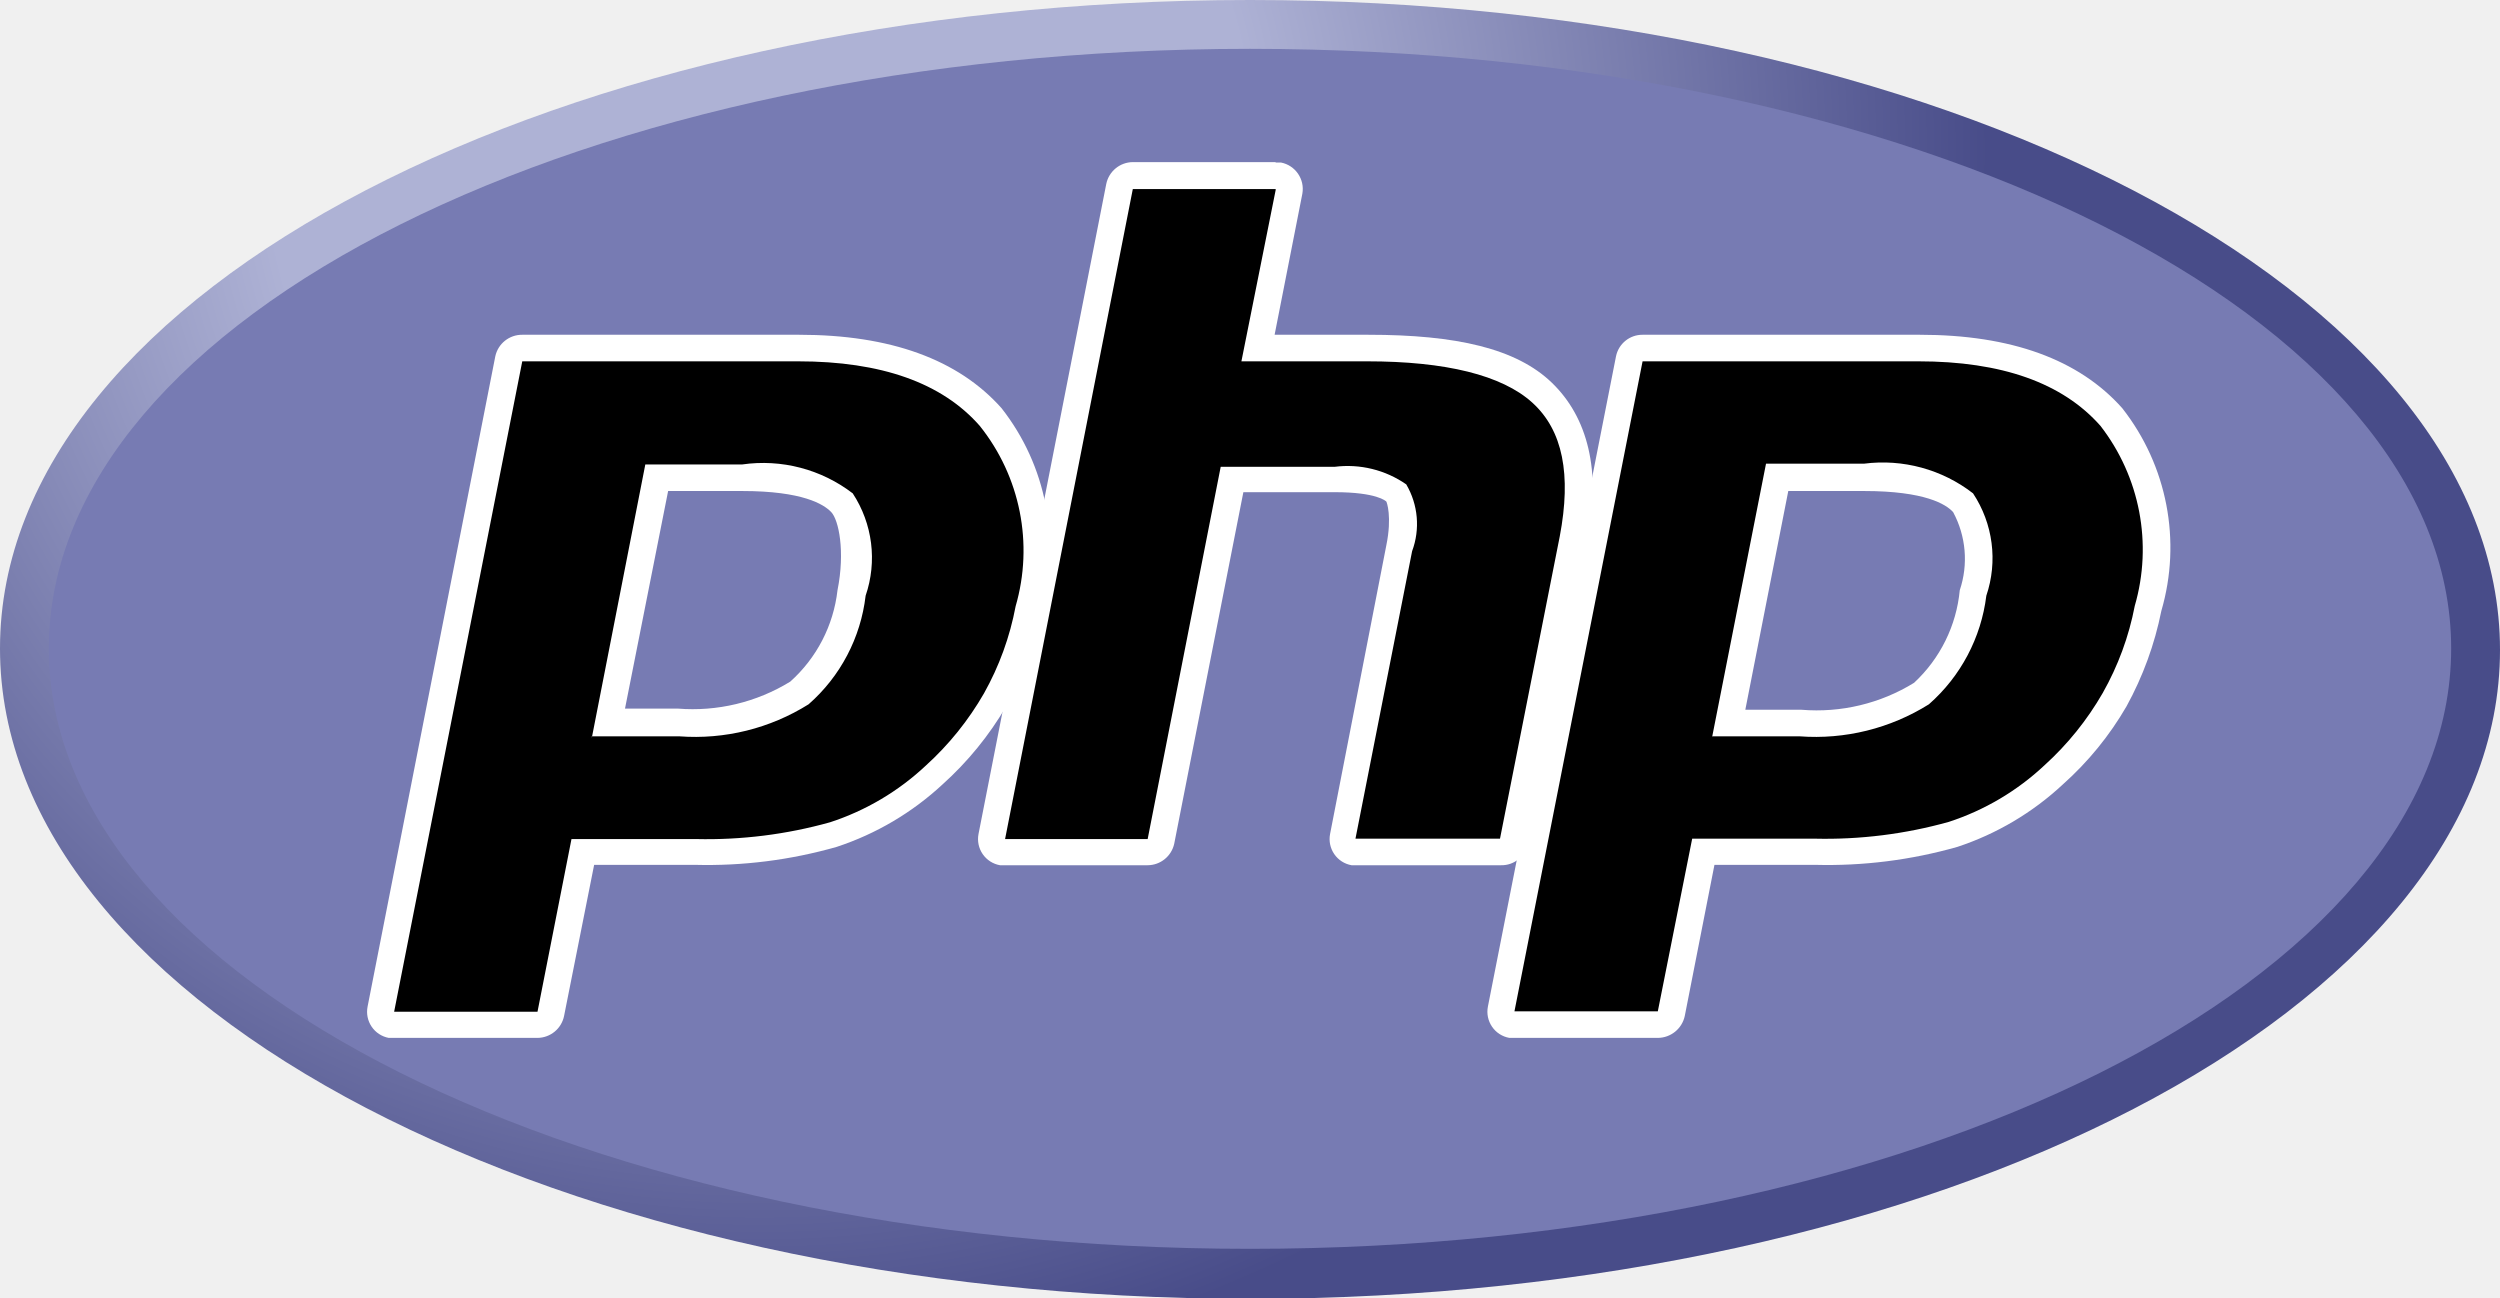
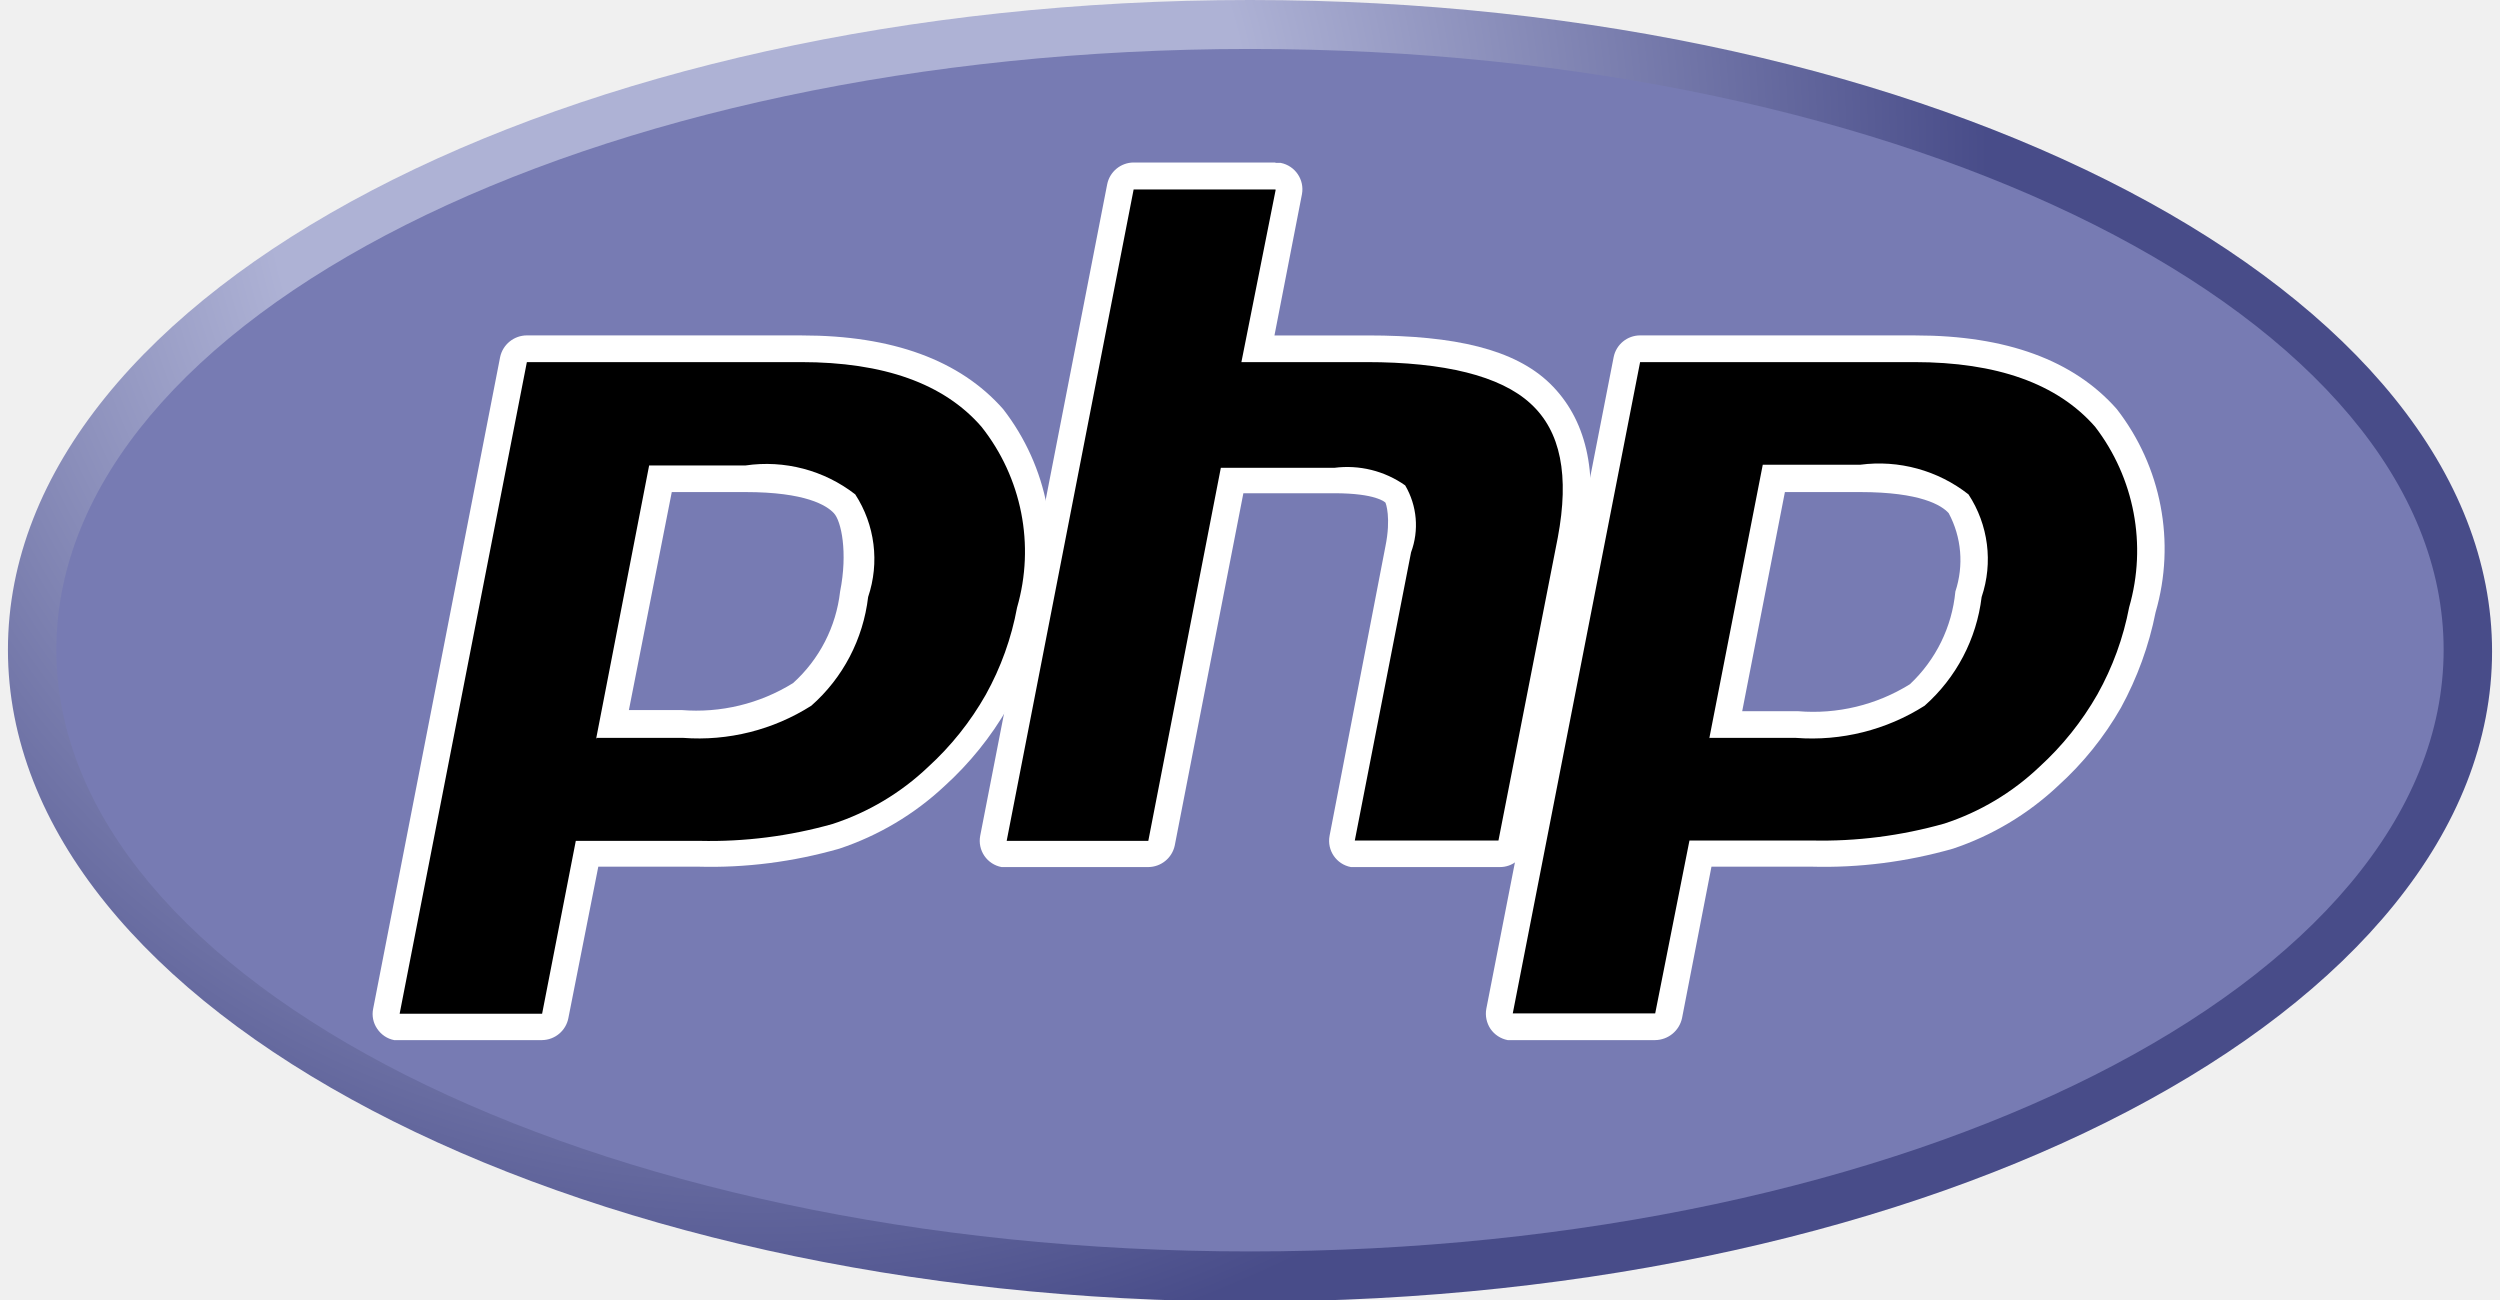
- <svg xmlns="http://www.w3.org/2000/svg" id="Layer_1" data-name="Layer 1" viewBox="0 0 64 33.21">
+ <svg xmlns="http://www.w3.org/2000/svg" width="75" height="px" viewBox="0 0 75 39">
  <defs>
-     <style>.cls-1{fill:none;}.cls-2{clip-path:url(#clip-path);}.cls-3{fill:url(#radial-gradient);}.cls-4{clip-path:url(#clip-path-2);}.cls-5{fill:#777bb3;}.cls-6{fill:#fff;}</style>
-     <clipPath id="clip-path" transform="translate(0 -3.75)">
-       <path class="cls-1" d="M0,20.35C0,29.52,14.33,37,32,37s32-7.44,32-16.61S49.67,3.75,32,3.75,0,11.19,0,20.35" />
-     </clipPath>
-     <radialGradient id="radial-gradient" cx="-266.5" cy="409.2" r="1" gradientTransform="matrix(42.02, 0, 0, -41.45, 11217.76, 16969.24)" gradientUnits="userSpaceOnUse">
-       <stop offset="0" stop-color="#aeb2d5" />
-       <stop offset="0.3" stop-color="#aeb2d5" />
-       <stop offset="0.75" stop-color="#484c89" />
-       <stop offset="1" stop-color="#484c89" />
+     <radialGradient id="b" gradientUnits="userSpaceOnUse" cx="-266.5" cy="409.2" fx="-266.5" fy="409.2" r="1" gradientTransform="matrix(48.93081 0 0 -48.6766 13062.923 19923.34)">
+       <stop offset="0" style="stop-color:#aeb2d5;stop-opacity:1" />
+       <stop offset=".3" style="stop-color:#aeb2d5;stop-opacity:1" />
+       <stop offset=".75" style="stop-color:#484c89;stop-opacity:1" />
+       <stop offset="1" style="stop-color:#484c89;stop-opacity:1" />
    </radialGradient>
-     <clipPath id="clip-path-2" transform="translate(0 -3.75)">
-       <rect class="cls-1" x="-1.33" y="1.86" width="66.67" height="36.99" />
+     <clipPath id="a">
+       <path d="M.238 19.492c0 10.77 16.688 19.555 37.262 19.555s37.262-8.738 37.262-19.504C74.762 8.773 58.074 0 37.5 0S.238 8.738.238 19.492" />
    </clipPath>
  </defs>
-   <g class="cls-2">
-     <path class="cls-3" d="M0,20.35C0,29.52,14.33,37,32,37s32-7.44,32-16.61S49.67,3.75,32,3.75,0,11.19,0,20.35" transform="translate(0 -3.75)" />
+   <g clip-path="url(#a)">
+     <path style="stroke:none;fill-rule:nonzero;fill:url(#b)" d="M.238 19.492c0 10.77 16.688 19.555 37.262 19.555s37.262-8.738 37.262-19.504C74.762 8.773 58.074 0 37.5 0S.238 8.738.238 19.492" />
  </g>
-   <g class="cls-4">
-     <path class="cls-5" d="M32,35.72c17,0,30.75-6.88,30.75-15.37S49,5,32,5,1.25,11.87,1.25,20.35,15,35.72,32,35.72" transform="translate(0 -3.75)" />
-   </g>
-   <g class="cls-4">
-     <path d="M17.39,22.26a5.15,5.15,0,0,0,3.09-.75A4,4,0,0,0,21.82,19a2.69,2.69,0,0,0-.25-2.32A3.51,3.51,0,0,0,19,16H16.81l-1.24,6.28ZM10.09,30a.33.33,0,0,1-.27-.12.32.32,0,0,1-.07-.28L13,13a.36.36,0,0,1,.35-.28h7.06c2.22,0,3.88.59,4.91,1.77a5.45,5.45,0,0,1,1,4.9,7.55,7.55,0,0,1-.85,2.33,7.65,7.65,0,0,1-1.56,1.93,6.84,6.84,0,0,1-2.57,1.52,11.77,11.77,0,0,1-3.54.45H14.92l-.82,4.15a.34.34,0,0,1-.34.27Z" transform="translate(0 -3.75)" />
-     <path class="cls-6" d="M17.1,16.32H19c1.55,0,2.09.34,2.28.54s.36,1,.16,2a3.7,3.7,0,0,1-1.21,2.34,4.77,4.77,0,0,1-2.88.69H16l1.11-5.6Zm3.33-4H13.37a.7.7,0,0,0-.69.55L9.41,29.52a.68.68,0,0,0,.54.8l.14,0h3.67a.7.7,0,0,0,.68-.56l.77-3.87h2.57a12.08,12.08,0,0,0,3.64-.46,7.37,7.37,0,0,0,2.71-1.6,8.37,8.37,0,0,0,1.63-2,8.26,8.26,0,0,0,.88-2.44,5.78,5.78,0,0,0-1-5.19c-1.11-1.25-2.85-1.88-5.18-1.88M15.15,22.6h2.24a5.47,5.47,0,0,0,3.31-.82A4.37,4.37,0,0,0,22.16,19a3,3,0,0,0-.33-2.62A3.77,3.77,0,0,0,19,15.64H16.52l-1.37,7M20.43,13q3.2,0,4.65,1.65A5.11,5.11,0,0,1,26,19.27a7.32,7.32,0,0,1-.81,2.23,7.62,7.62,0,0,1-1.49,1.85,6.55,6.55,0,0,1-2.45,1.45,11.71,11.71,0,0,1-3.43.43H14.63l-.87,4.42H10.09L13.37,13h7.06" transform="translate(0 -3.75)" />
-     <path d="M34.73,25.57a.4.4,0,0,1-.27-.12.38.38,0,0,1-.07-.29l1.45-7.36c.14-.7.1-1.2-.1-1.41S35.25,16,34.17,16H31.54l-1.82,9.25a.35.35,0,0,1-.34.28H25.73a.35.35,0,0,1-.35-.34s0-.05,0-.07L28.67,8.52A.34.34,0,0,1,29,8.25h3.64a.34.34,0,0,1,.35.34v.06l-.8,4H35c2.15,0,3.61.38,4.47,1.15s1.13,2,.8,3.73l-1.53,7.74a.34.34,0,0,1-.34.28Z" transform="translate(0 -3.75)" />
-     <path class="cls-6" d="M32.65,7.9H29a.7.7,0,0,0-.68.56L25.05,25.1a.68.68,0,0,0,.55.8h3.78a.7.7,0,0,0,.68-.55l1.77-9h2.34c1.08,0,1.31.23,1.32.24s.15.39,0,1.12L34.05,25.1a.68.68,0,0,0,.55.8h3.83a.68.68,0,0,0,.68-.55l1.53-7.74c.36-1.82,0-3.18-.91-4.06s-2.45-1.23-4.7-1.23h-2.4l.71-3.61a.69.69,0,0,0-.55-.8l-.13,0m0,.69L31.78,13H35c2,0,3.45.35,4.23,1.06s1,1.84.7,3.42l-1.53,7.74h-3.7l1.45-7.36A2,2,0,0,0,36,16.15a2.63,2.63,0,0,0-1.83-.45H31.25l-1.87,9.53H25.73L29,8.59h3.65" transform="translate(0 -3.75)" />
-     <path d="M46.07,22.26a5.18,5.18,0,0,0,3.1-.75A4.13,4.13,0,0,0,50.51,19a2.73,2.73,0,0,0-.25-2.32A3.56,3.56,0,0,0,47.72,16H45.49l-1.24,6.28ZM38.77,30a.36.36,0,0,1-.27-.12.35.35,0,0,1-.07-.28L41.71,13a.34.34,0,0,1,.34-.28h7.06c2.23,0,3.88.59,4.92,1.77a5.51,5.51,0,0,1,1,4.9,8.1,8.1,0,0,1-.85,2.33,7.92,7.92,0,0,1-1.57,1.93A6.77,6.77,0,0,1,50,25.12a11.77,11.77,0,0,1-3.54.45H43.6l-.82,4.15a.34.34,0,0,1-.34.27Z" transform="translate(0 -3.75)" />
-     <path class="cls-6" d="M45.78,16.32h1.94c1.56,0,2.1.34,2.28.54a2.52,2.52,0,0,1,.17,2A3.71,3.71,0,0,1,49,21.23a4.75,4.75,0,0,1-2.88.69H44.68l1.1-5.6Zm3.33-4H42.05a.69.69,0,0,0-.68.55L38.09,29.52a.68.68,0,0,0,.55.8l.13,0h3.67a.71.71,0,0,0,.69-.56l.76-3.87h2.57a12.15,12.15,0,0,0,3.65-.46,7.33,7.33,0,0,0,2.7-1.6,8.14,8.14,0,0,0,1.63-2,8.56,8.56,0,0,0,.89-2.44,5.78,5.78,0,0,0-1-5.19c-1.11-1.25-2.85-1.88-5.18-1.88M43.83,22.6h2.24a5.47,5.47,0,0,0,3.31-.82A4.42,4.42,0,0,0,50.85,19a3,3,0,0,0-.34-2.62,3.77,3.77,0,0,0-2.79-.76H45.21l-1.38,7M49.11,13q3.2,0,4.66,1.65a5.17,5.17,0,0,1,.88,4.61,7.33,7.33,0,0,1-.82,2.23,7.62,7.62,0,0,1-1.49,1.85,6.55,6.55,0,0,1-2.45,1.45,11.71,11.71,0,0,1-3.43.43H43.32l-.88,4.42H38.77L42.05,13h7.06" transform="translate(0 -3.75)" />
-   </g>
+   <path style="stroke:none;fill-rule:nonzero;fill:#777bb3;fill-opacity:1" d="M37.5 37.543c19.797 0 35.809-8.078 35.809-18.05 0-9.97-16.012-18.024-35.809-18.024-19.797 0-35.809 8.066-35.809 18.023 0 9.961 16.012 18.051 35.809 18.051" />
+   <path style="stroke:none;fill-rule:nonzero;fill:#000;fill-opacity:1" d="M20.488 21.738a5.985 5.985 0 0 0 3.598-.883 4.707 4.707 0 0 0 1.559-2.945c.32-.906.214-1.91-.29-2.726a4.053 4.053 0 0 0-2.992-.797h-2.55l-1.446 7.375Zm-8.5 9.09a.394.394 0 0 1-.398-.473l3.785-19.492a.417.417 0 0 1 .406-.328h8.223c2.586 0 4.52.692 5.719 2.078a6.442 6.442 0 0 1 1.164 5.754 8.836 8.836 0 0 1-.992 2.735 8.871 8.871 0 0 1-1.817 2.27 7.982 7.982 0 0 1-2.992 1.784c-1.34.383-2.73.563-4.121.528h-3.356l-.953 4.87a.397.397 0 0 1-.394.321Zm0 0" />
+   <path style="stroke:none;fill-rule:nonzero;fill:#fff;fill-opacity:1" d="M20.148 14.762h2.215c1.805 0 2.434.398 2.653.633.222.234.422 1.175.187 2.351a4.36 4.36 0 0 1-1.41 2.746 5.5 5.5 0 0 1-3.352.809h-1.574l1.293-6.574Zm3.88-4.7h-8.223a.822.822 0 0 0-.801.649l-3.809 19.55a.78.78 0 0 0 .121.602c.118.176.301.301.508.34h4.438a.814.814 0 0 0 .789-.66L17.949 26h2.992c1.434.04 2.86-.145 4.239-.54a8.576 8.576 0 0 0 3.156-1.878 9.768 9.768 0 0 0 1.898-2.352 9.69 9.69 0 0 0 1.024-2.863 6.833 6.833 0 0 0-1.164-6.094c-1.293-1.468-3.32-2.21-6.032-2.21M17.88 22.136h2.61a6.297 6.297 0 0 0 3.85-.965c.95-.836 1.556-2 1.704-3.262a3.558 3.558 0 0 0-.387-3.078 4.341 4.341 0 0 0-3.293-.867h-2.89l-1.594 8.219m6.148-11.32c2.485 0 4.29.644 5.414 1.937a6.032 6.032 0 0 1 1.07 5.426 8.575 8.575 0 0 1-.94 2.617 8.812 8.812 0 0 1-1.735 2.172 7.556 7.556 0 0 1-2.856 1.703c-1.296.367-2.644.539-3.992.508h-3.715l-1.011 5.187h-4.274l3.817-19.55h8.222" />
+   <path style="stroke:none;fill-rule:nonzero;fill:#000;fill-opacity:1" d="M40.68 25.625a.465.465 0 0 1-.317-.14.46.46 0 0 1-.082-.34l1.692-8.645c.16-.824.117-1.41-.118-1.656-.234-.246-.57-.457-1.828-.457h-3.062L34.844 25.25a.413.413 0 0 1-.395.328H30.2a.407.407 0 0 1-.406-.398v-.082l3.828-19.496c.04-.184.2-.317.387-.317h4.238a.374.374 0 0 1 .285.113.39.39 0 0 1 .121.286v.07l-.93 4.7h3.27c2.504 0 4.203.444 5.207 1.347 1 .906 1.317 2.351.93 4.383l-1.781 9.09a.395.395 0 0 1-.395.328Zm0 0" />
+   <path style="stroke:none;fill-rule:nonzero;fill:#fff;fill-opacity:1" d="M38.258 4.875h-4.25a.814.814 0 0 0-.793.656l-3.809 19.543a.802.802 0 0 0 .64.938h4.403a.818.818 0 0 0 .793-.645l2.059-10.57h2.726c1.258 0 1.524.27 1.535.281.012.012.176.457 0 1.317l-1.675 8.68a.802.802 0 0 0 .64.937h4.461a.796.796 0 0 0 .793-.645l1.782-9.09c.417-2.136 0-3.734-1.063-4.77-1.059-1.03-2.852-1.444-5.473-1.444h-2.793l.825-4.239a.807.807 0 0 0-.637-.937h-.152m0 .808-1.028 5.168h3.75c2.332 0 4.02.41 4.926 1.246.91.832 1.164 2.16.816 4.016l-1.78 9.09h-4.31l1.688-8.645a2.355 2.355 0 0 0-.176-2.008 3.016 3.016 0 0 0-2.129-.527h-3.402l-2.176 11.192H30.2l3.809-19.543h4.25" />
+   <path style="stroke:none;fill-rule:nonzero;fill:#000;fill-opacity:1" d="M53.883 21.738a5.986 5.986 0 0 0 3.61-.883 4.85 4.85 0 0 0 1.562-2.945 3.235 3.235 0 0 0-.293-2.726 4.114 4.114 0 0 0-2.957-.797h-2.598l-1.441 7.375Zm-8.5 9.09a.412.412 0 0 1-.313-.14.407.407 0 0 1-.082-.333l3.82-19.492a.392.392 0 0 1 .395-.328h8.223c2.594 0 4.515.692 5.726 2.078a6.503 6.503 0 0 1 1.164 5.754 9.48 9.48 0 0 1-.988 2.735 9.412 9.412 0 0 1-1.828 2.27 7.86 7.86 0 0 1-3.04 1.726c-1.339.382-2.73.562-4.12.527h-3.332l-.953 4.871a.398.398 0 0 1-.399.32Zm0 0" />
+   <path style="stroke:none;fill-rule:nonzero;fill:#fff;fill-opacity:1" d="M53.547 14.762h2.258c1.816 0 2.445.398 2.656.633.387.722.457 1.574.2 2.351a4.38 4.38 0 0 1-1.364 2.781 5.485 5.485 0 0 1-3.356.809h-1.675Zm3.879-4.7h-8.223a.81.81 0 0 0-.793.649l-3.82 19.55c-.04.212.008.43.125.606a.812.812 0 0 0 .515.336h4.426a.834.834 0 0 0 .805-.66L51.344 26h2.996c1.433.04 2.867-.145 4.25-.54a8.561 8.561 0 0 0 3.144-1.878 9.514 9.514 0 0 0 1.895-2.352c.488-.894.84-1.859 1.039-2.863a6.833 6.833 0 0 0-1.164-6.094c-1.293-1.468-3.32-2.21-6.035-2.21m-6.192 12.074h2.606a6.302 6.302 0 0 0 3.855-.965c.95-.84 1.559-2 1.711-3.262a3.545 3.545 0 0 0-.394-3.078 4.344 4.344 0 0 0-3.25-.89h-2.922l-1.606 8.218m6.149-11.297c2.48 0 4.293.645 5.426 1.938a6.11 6.11 0 0 1 1.023 5.414 8.666 8.666 0 0 1-.953 2.617 8.92 8.92 0 0 1-1.738 2.172 7.54 7.54 0 0 1-2.852 1.703c-1.3.367-2.645.54-3.992.508h-3.656l-1.028 5.187h-4.273l3.82-19.539h8.223" />
</svg>
